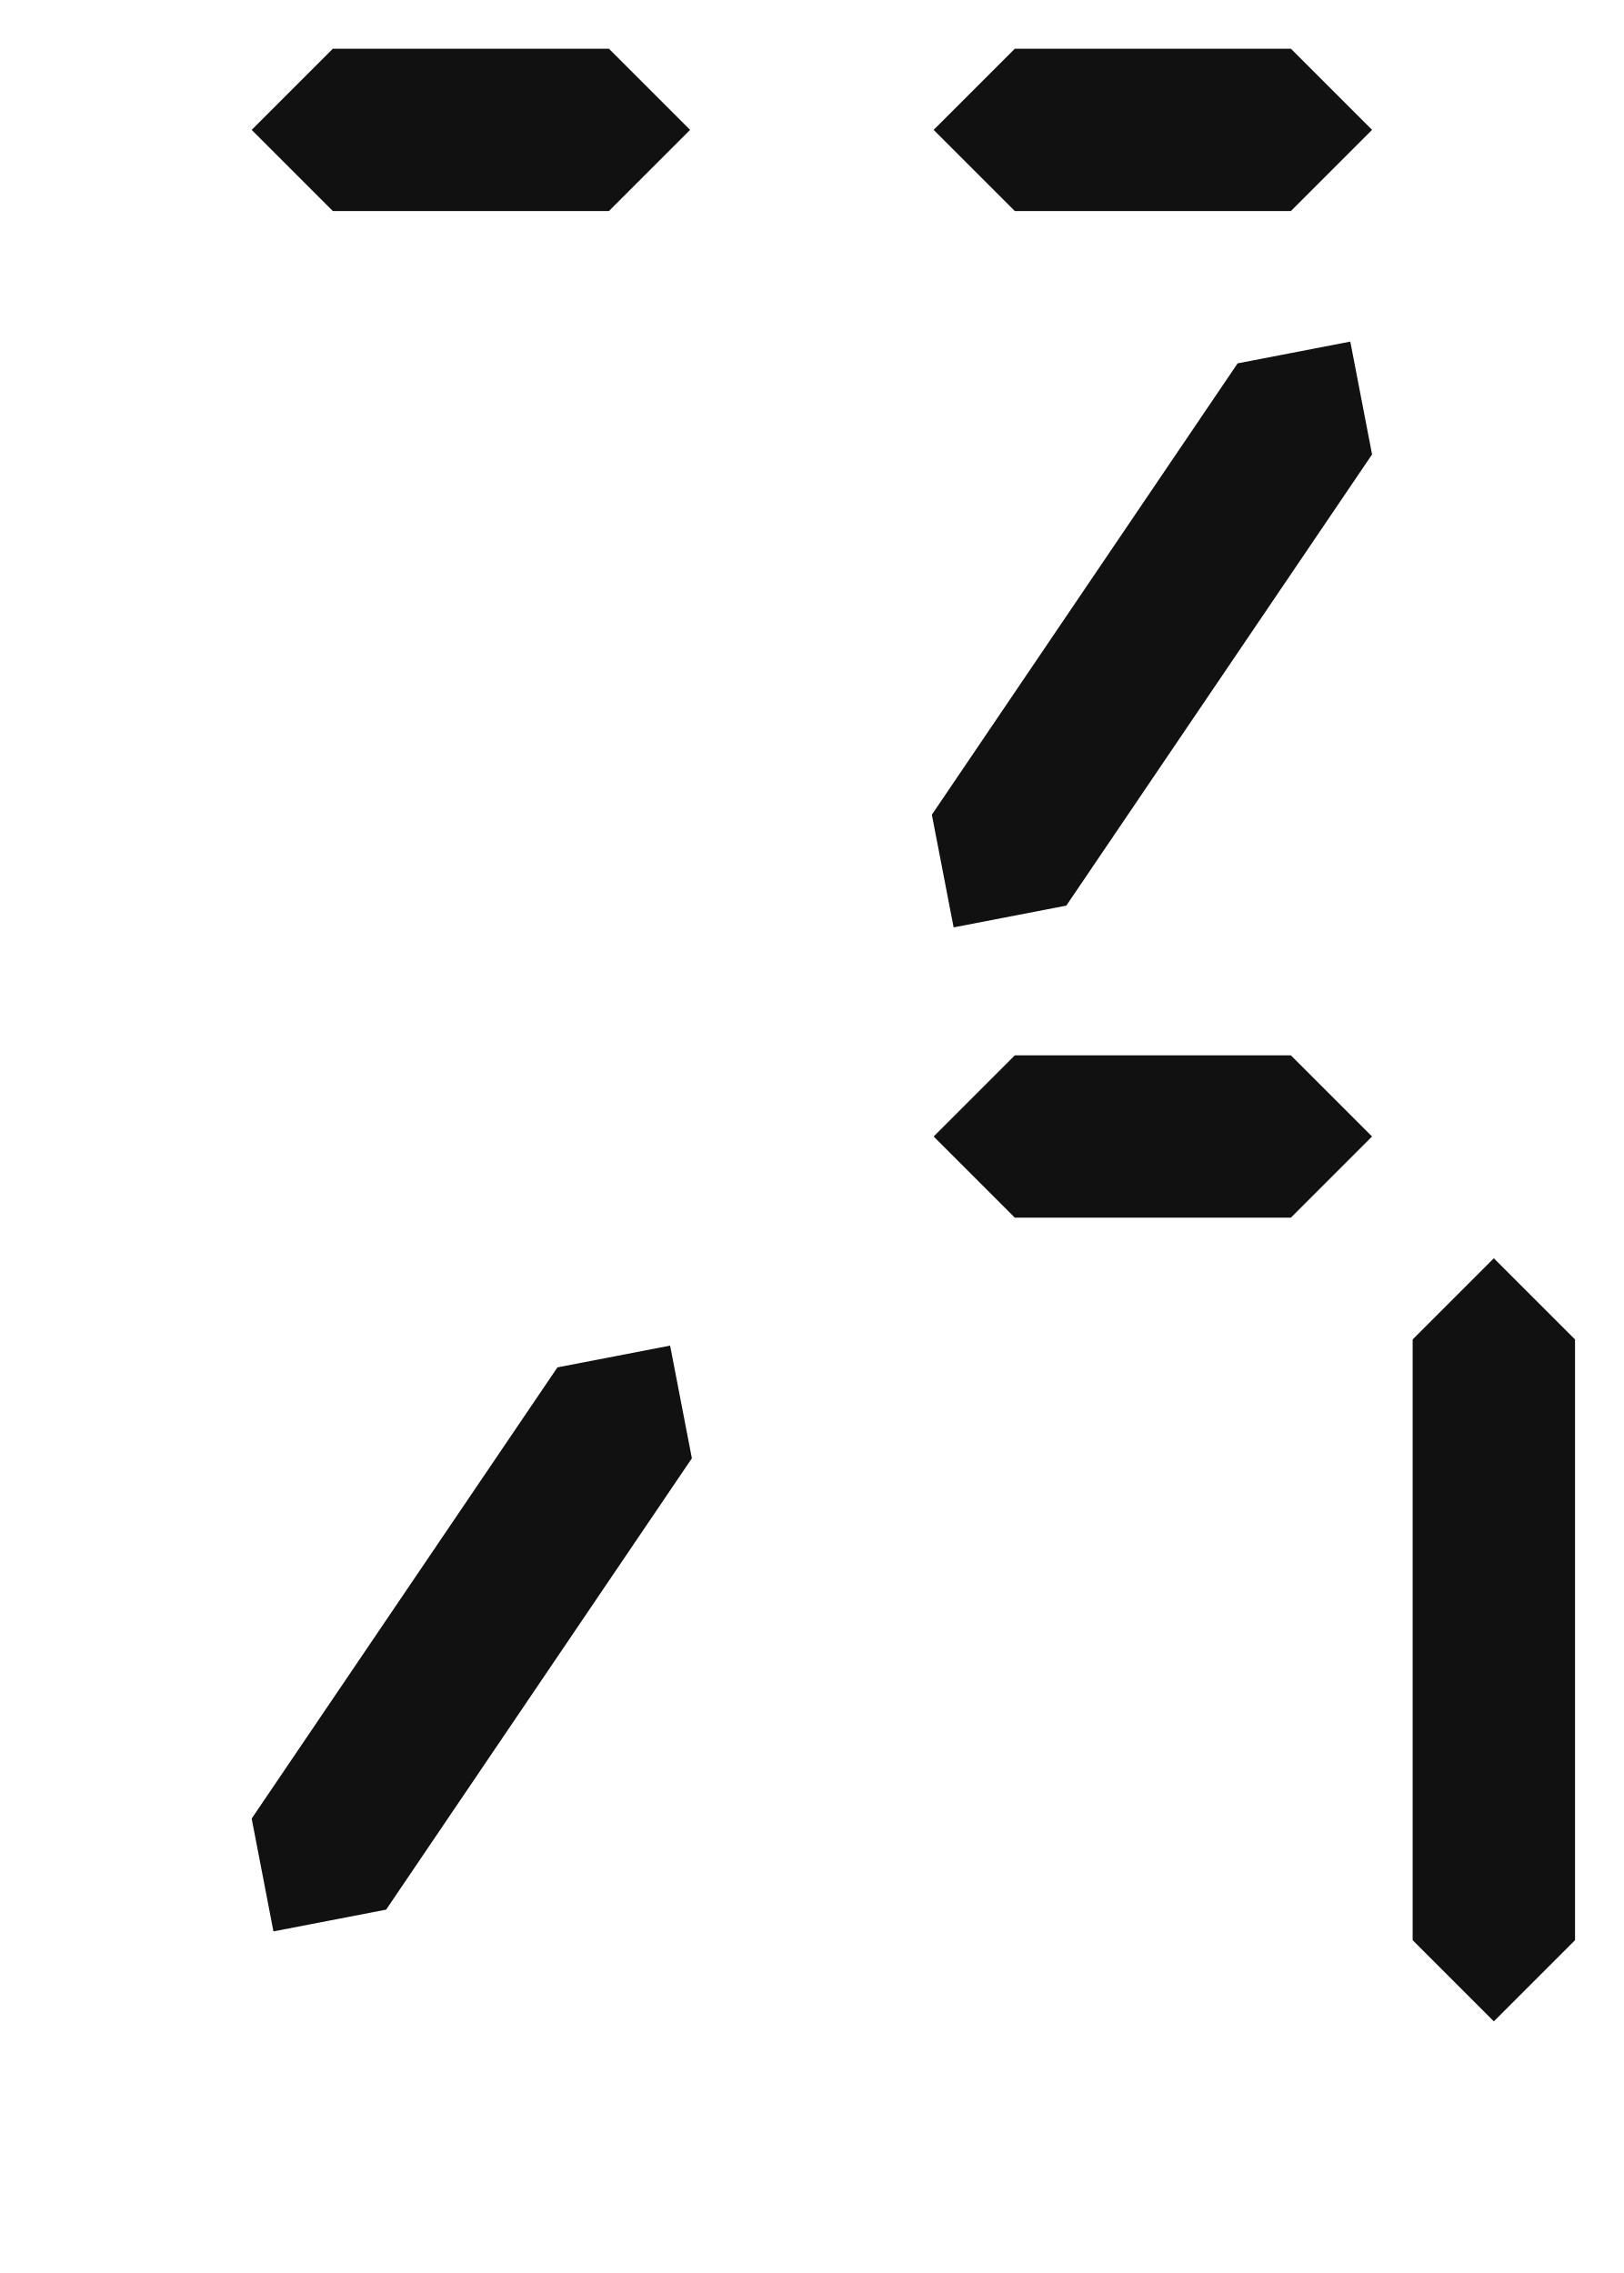
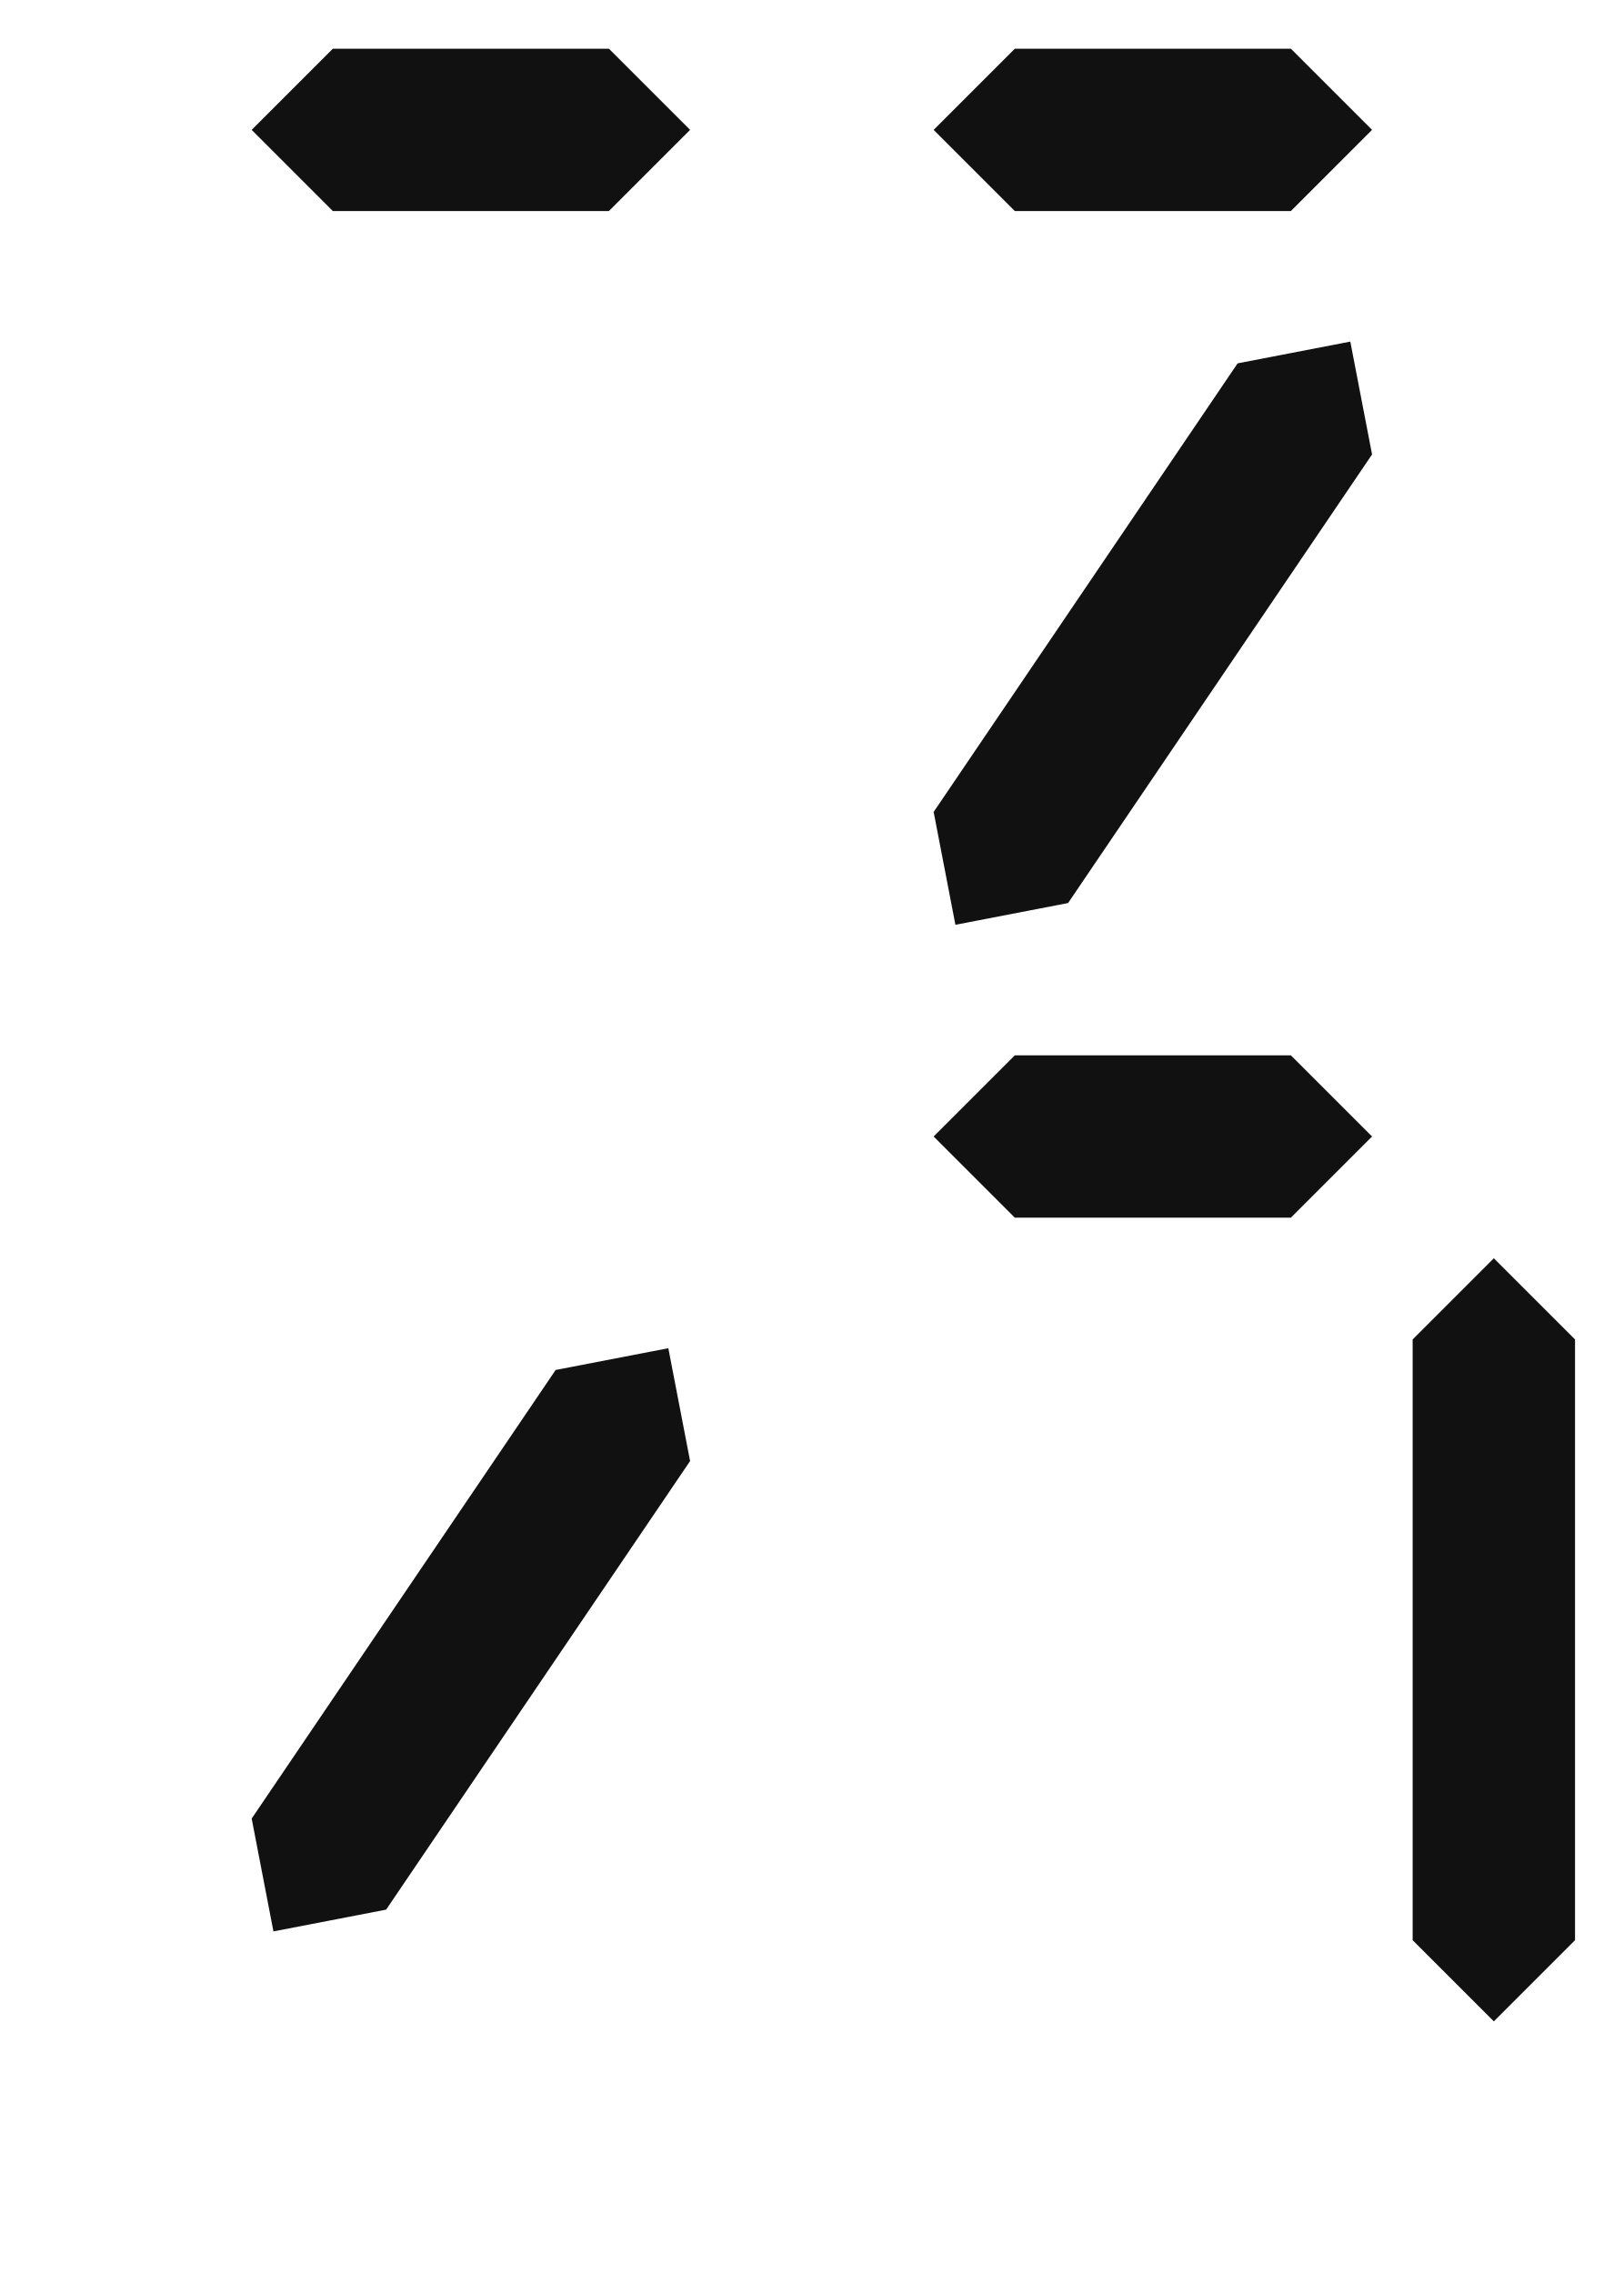
<svg xmlns="http://www.w3.org/2000/svg" viewBox="0 0 100 140" width="100" height="140">
  <polygon data-seg="0" points="15.50,8.00 20.50,13.00 37.50,13.00 42.50,8.00 37.50,3.00 20.50,3.00" fill="#111111" />
  <polygon data-seg="1" points="57.50,8.00 62.50,13.00 79.50,13.00 84.50,8.00 79.50,3.00 62.50,3.00" fill="#111111" />
-   <polygon data-seg="5" points="83.16,21.04 76.22,22.38 57.39,50.18 58.73,57.12 65.67,55.78 84.50,27.99" fill="#111111" />
+   <polygon data-seg="5" points="83.16,21.04 76.22,22.38 57.50,50.01 58.84,56.96 65.78,55.62 84.50,27.99" fill="#111111" />
  <polygon data-seg="8" points="57.50,70.00 62.50,75.00 79.50,75.00 84.50,70.00 79.50,65.00 62.50,65.00" fill="#111111" />
-   <polygon data-seg="A" points="41.27,82.88 34.33,84.22 15.50,112.01 16.84,118.96 23.78,117.62 42.61,89.82" fill="#111111" />
+   <polygon data-seg="A" points="41.16,83.04 34.22,84.38 15.50,112.01 16.84,118.96 23.78,117.62 42.50,89.99" fill="#111111" />
  <polygon data-seg="D" points="92.00,77.50 87.00,82.50 87.00,119.50 92.00,124.50 97.00,119.50 97.00,82.50" fill="#111111" />
</svg>
